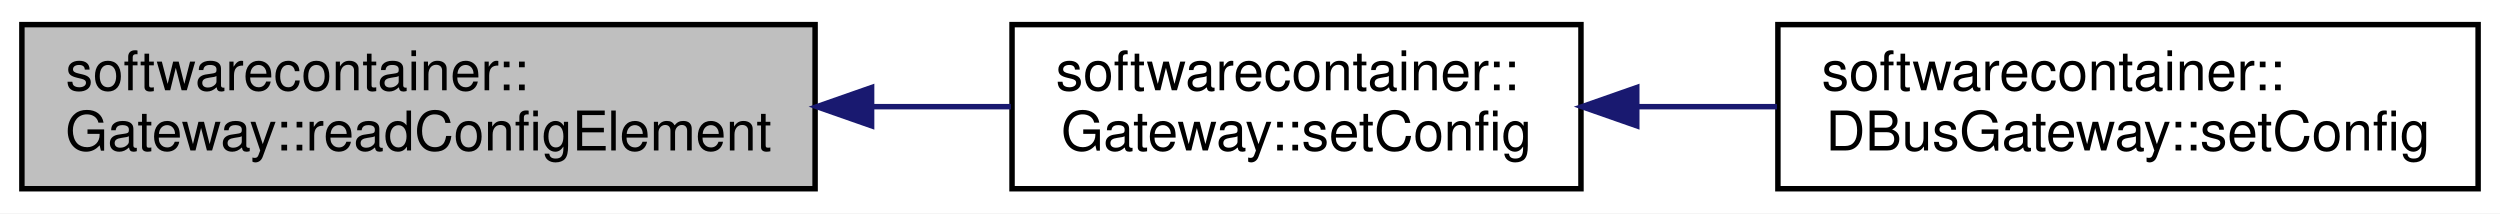
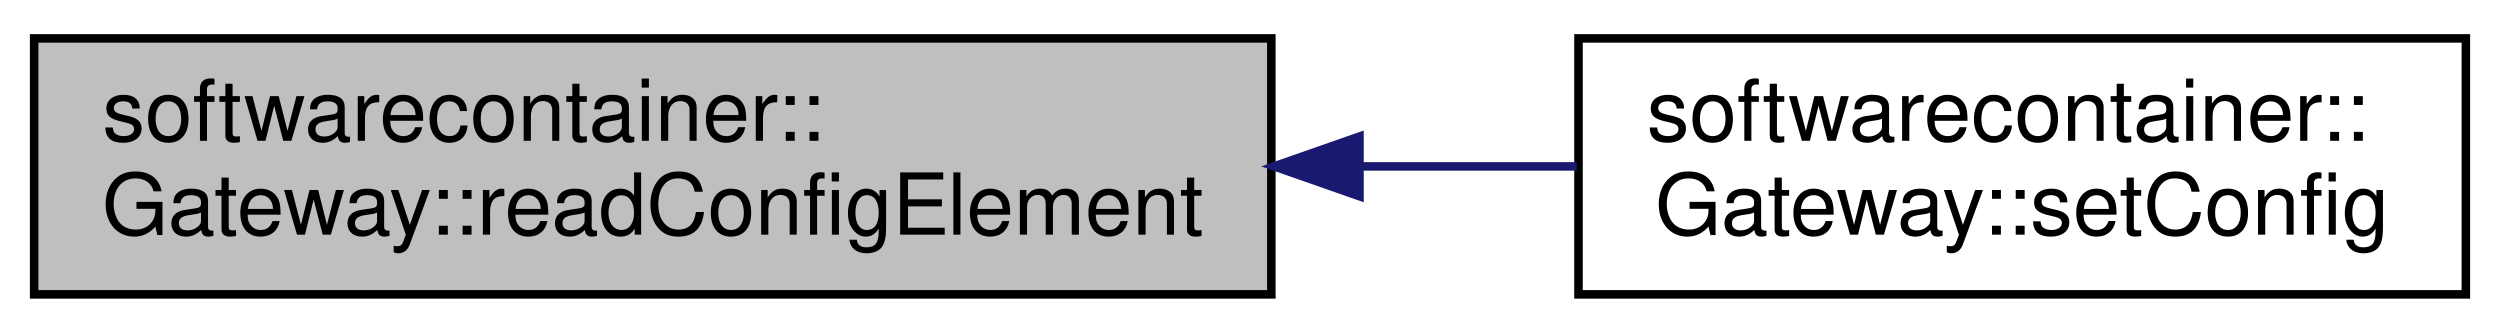
- <svg xmlns="http://www.w3.org/2000/svg" xmlns:xlink="http://www.w3.org/1999/xlink" width="457pt" height="39pt" viewBox="0.00 0.00 457.00 39.00">
+ <svg xmlns="http://www.w3.org/2000/svg" xmlns:xlink="http://www.w3.org/1999/xlink" width="293pt" height="39pt" viewBox="0.00 0.00 293.00 39.00">
  <g id="graph0" class="graph" transform="scale(1 1) rotate(0) translate(4 35)">
-     <polygon fill="white" stroke="none" points="-4,4 -4,-35 453,-35 453,4 -4,4" />
+     <polygon fill="white" stroke="none" points="-4,4 -4,-35 289,-35 289,4 -4,4" />
    <g id="node1" class="node">
      <polygon fill="#bfbfbf" stroke="black" points="0,-0.5 0,-30.5 145,-30.5 145,-0.5 0,-0.5" />
      <text text-anchor="start" x="8" y="-18.5" font-family="Helvetica,sans-Serif" font-size="10.00">softwarecontainer::</text>
      <text text-anchor="middle" x="72.5" y="-7.5" font-family="Helvetica,sans-Serif" font-size="10.00">Gateway::readConfigElement</text>
    </g>
    <g id="node2" class="node">
      <g id="a_node2">
        <a xlink:href="classsoftwarecontainer_1_1_gateway.html#ae32068e630d51cb3e641e974eed2614c" target="_top" xlink:title="Configure this gateway according to the supplied JSON configuration string. ">
          <polygon fill="white" stroke="black" points="181,-0.5 181,-30.5 285,-30.5 285,-0.5 181,-0.5" />
          <text text-anchor="start" x="189" y="-18.5" font-family="Helvetica,sans-Serif" font-size="10.00">softwarecontainer::</text>
          <text text-anchor="middle" x="233" y="-7.5" font-family="Helvetica,sans-Serif" font-size="10.00">Gateway::setConfig</text>
        </a>
      </g>
    </g>
    <g id="edge1" class="edge">
      <path fill="none" stroke="midnightblue" d="M155.45,-15.5C164.074,-15.5 172.656,-15.5 180.786,-15.5" />
      <polygon fill="midnightblue" stroke="midnightblue" points="155.33,-12 145.33,-15.5 155.33,-19 155.33,-12" />
    </g>
-     <g id="node3" class="node">
-       <g id="a_node3">
-         <a xlink:href="classsoftwarecontainer_1_1_d_bus_gateway.html#aba926ebbabc356d598ee8d32f37d7f6b" target="_top" xlink:title="Sets config for both dbus session instances. ">
-           <polygon fill="white" stroke="black" points="321,-0.5 321,-30.5 449,-30.5 449,-0.5 321,-0.5" />
-           <text text-anchor="start" x="329" y="-18.5" font-family="Helvetica,sans-Serif" font-size="10.00">softwarecontainer::</text>
-           <text text-anchor="middle" x="385" y="-7.5" font-family="Helvetica,sans-Serif" font-size="10.00">DBusGateway::setConfig</text>
-         </a>
-       </g>
-     </g>
-     <g id="edge2" class="edge">
-       <path fill="none" stroke="midnightblue" d="M295.315,-15.5C303.727,-15.5 312.377,-15.5 320.822,-15.5" />
-       <polygon fill="midnightblue" stroke="midnightblue" points="295.202,-12 285.202,-15.5 295.202,-19 295.202,-12" />
-     </g>
  </g>
</svg>
